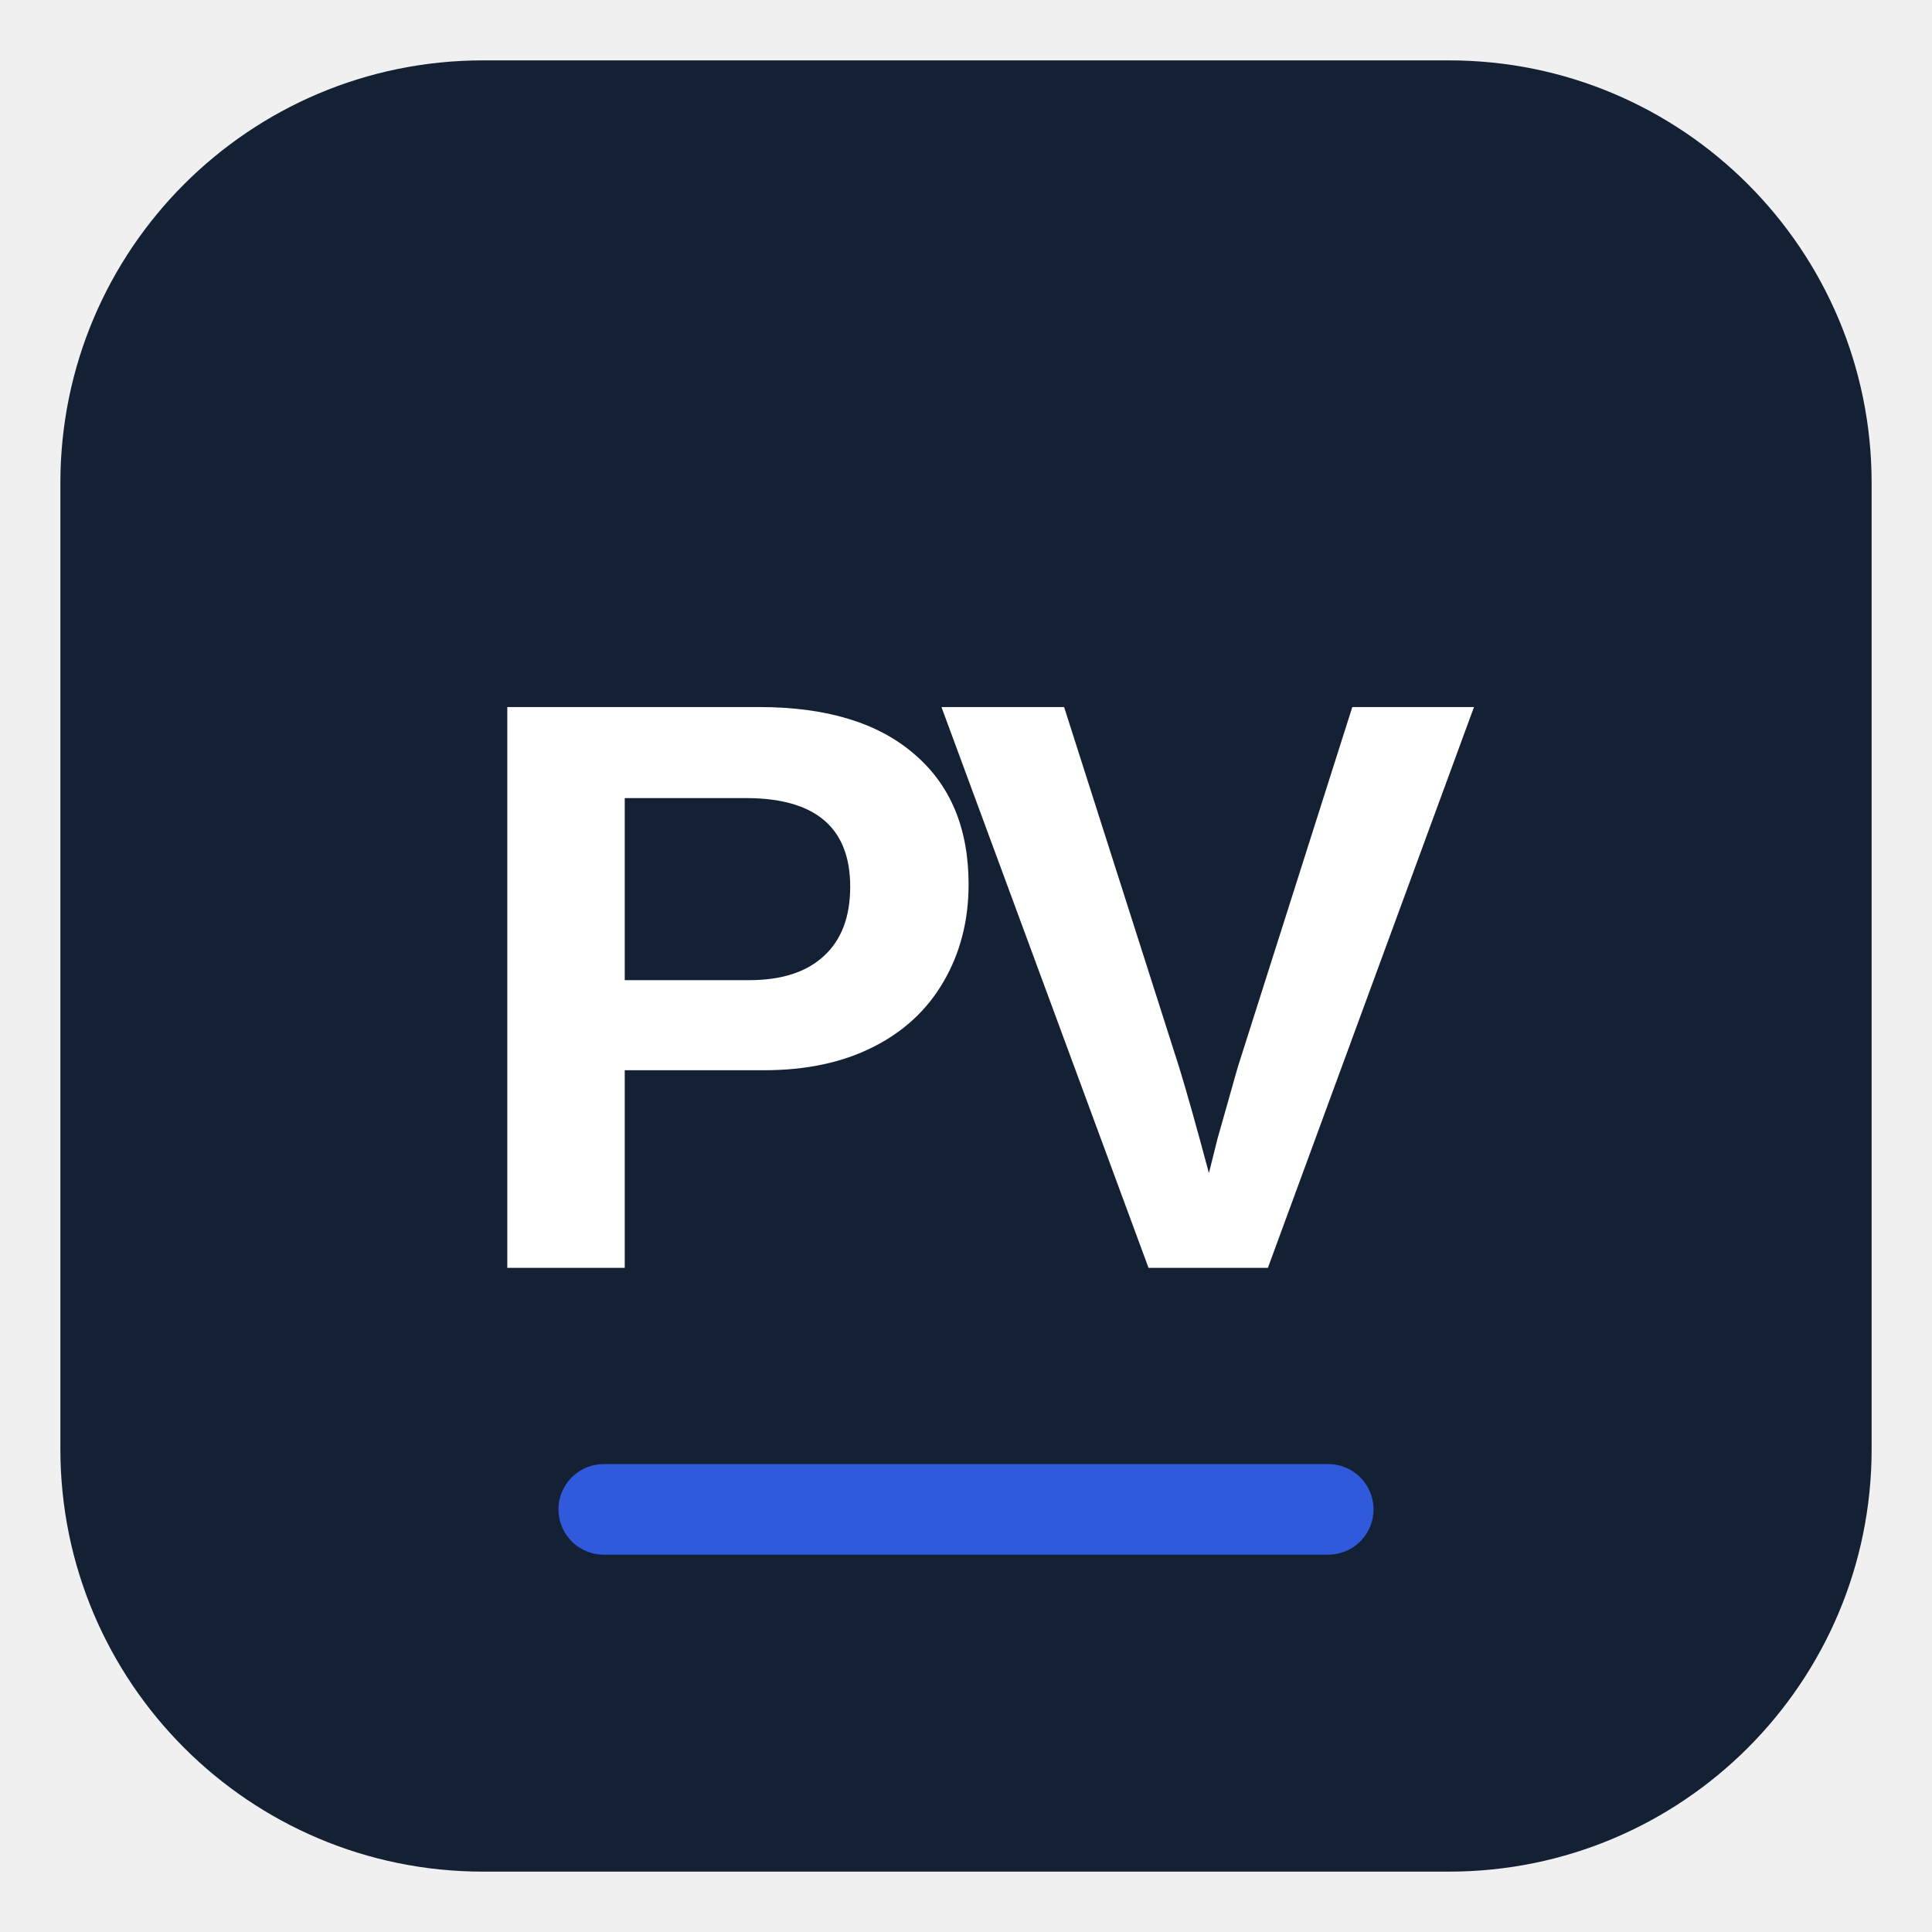
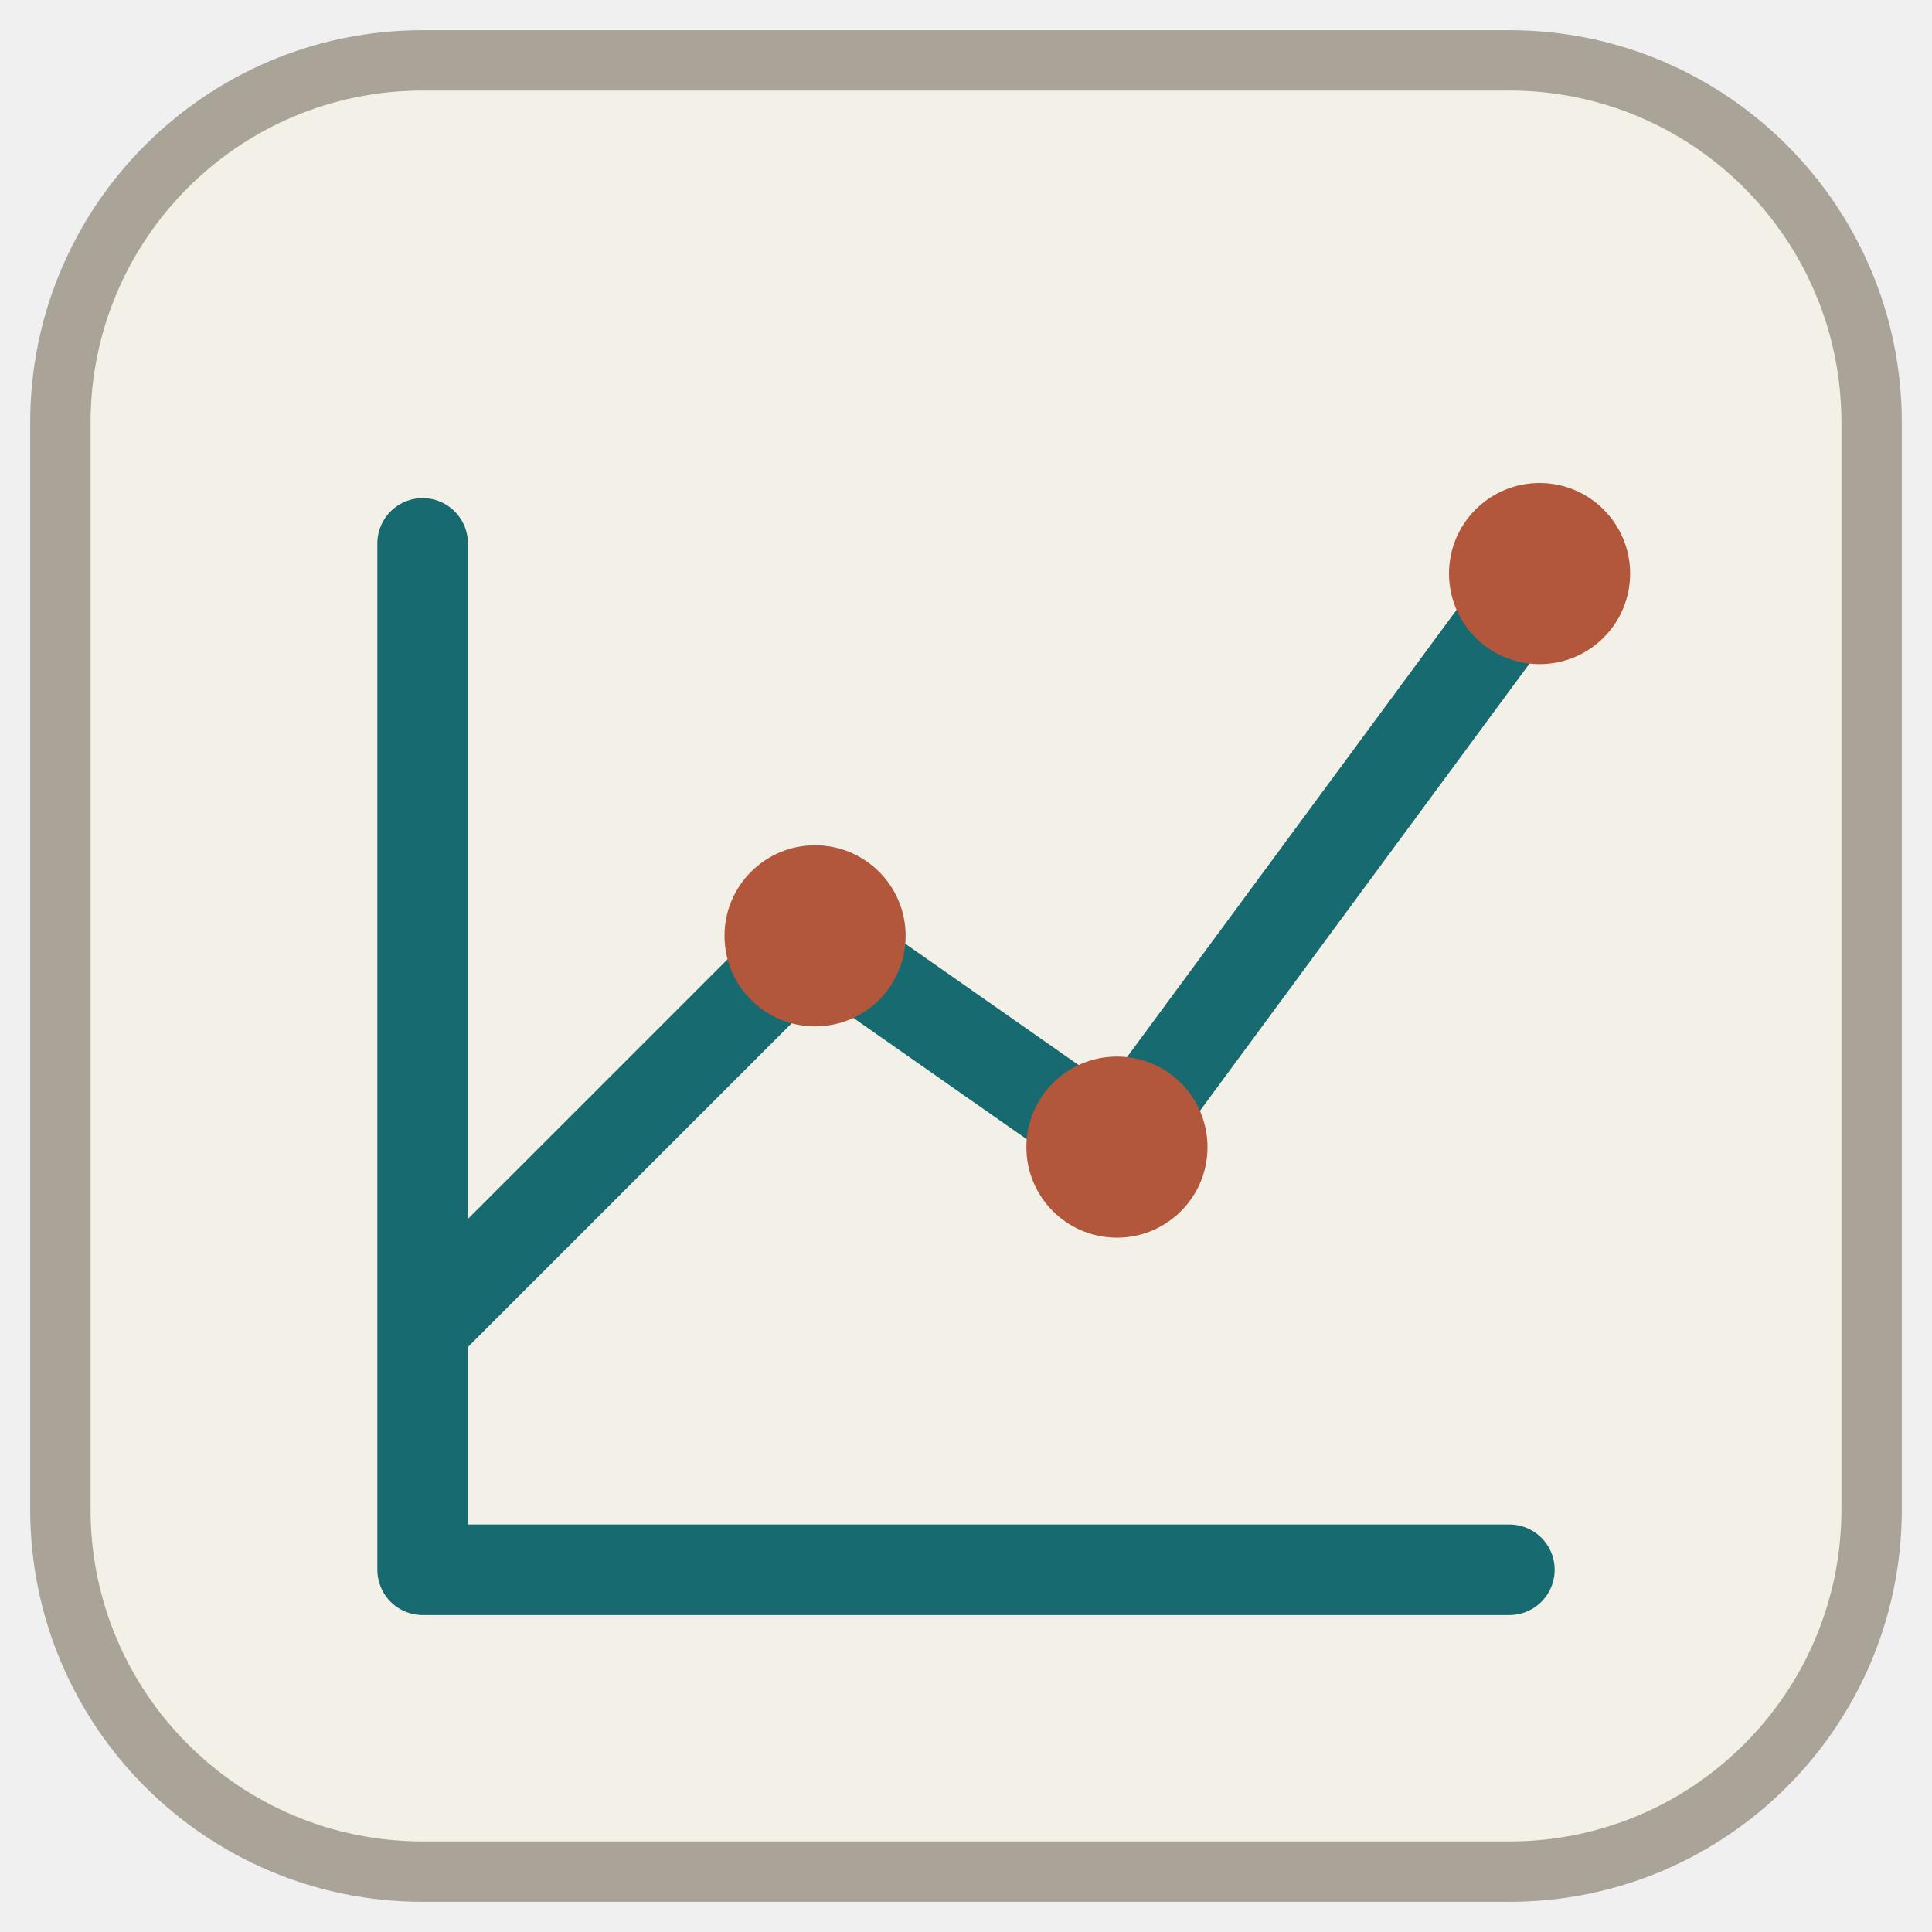
<svg xmlns="http://www.w3.org/2000/svg" viewBox="0 0 64 64">
-   <rect x="2" y="2" width="60" height="60" rx="14" fill="#142033" />
-   <text x="32" y="42" fill="#fff" font-family="Arial, Helvetica, sans-serif" font-size="27" font-weight="700" letter-spacing="-2" text-anchor="middle">PV</text>
-   <path d="M20 50h24" stroke="#3159dc" stroke-linecap="round" stroke-width="3" />
+   <rect x="2" y="2" width="60" height="60" rx="12" fill="#f3f0e8" stroke="#a9a497" stroke-width="2" />
+   <path d="M14 18v34h36M14 44l13-13 10 7 14-19" fill="none" stroke="#176b70" stroke-linecap="round" stroke-linejoin="round" stroke-width="3" />
+   <circle cx="27" cy="31" r="3" fill="#b2563c" />
+   <circle cx="37" cy="38" r="3" fill="#b2563c" />
+   <circle cx="51" cy="19" r="3" fill="#b2563c" />
</svg>
